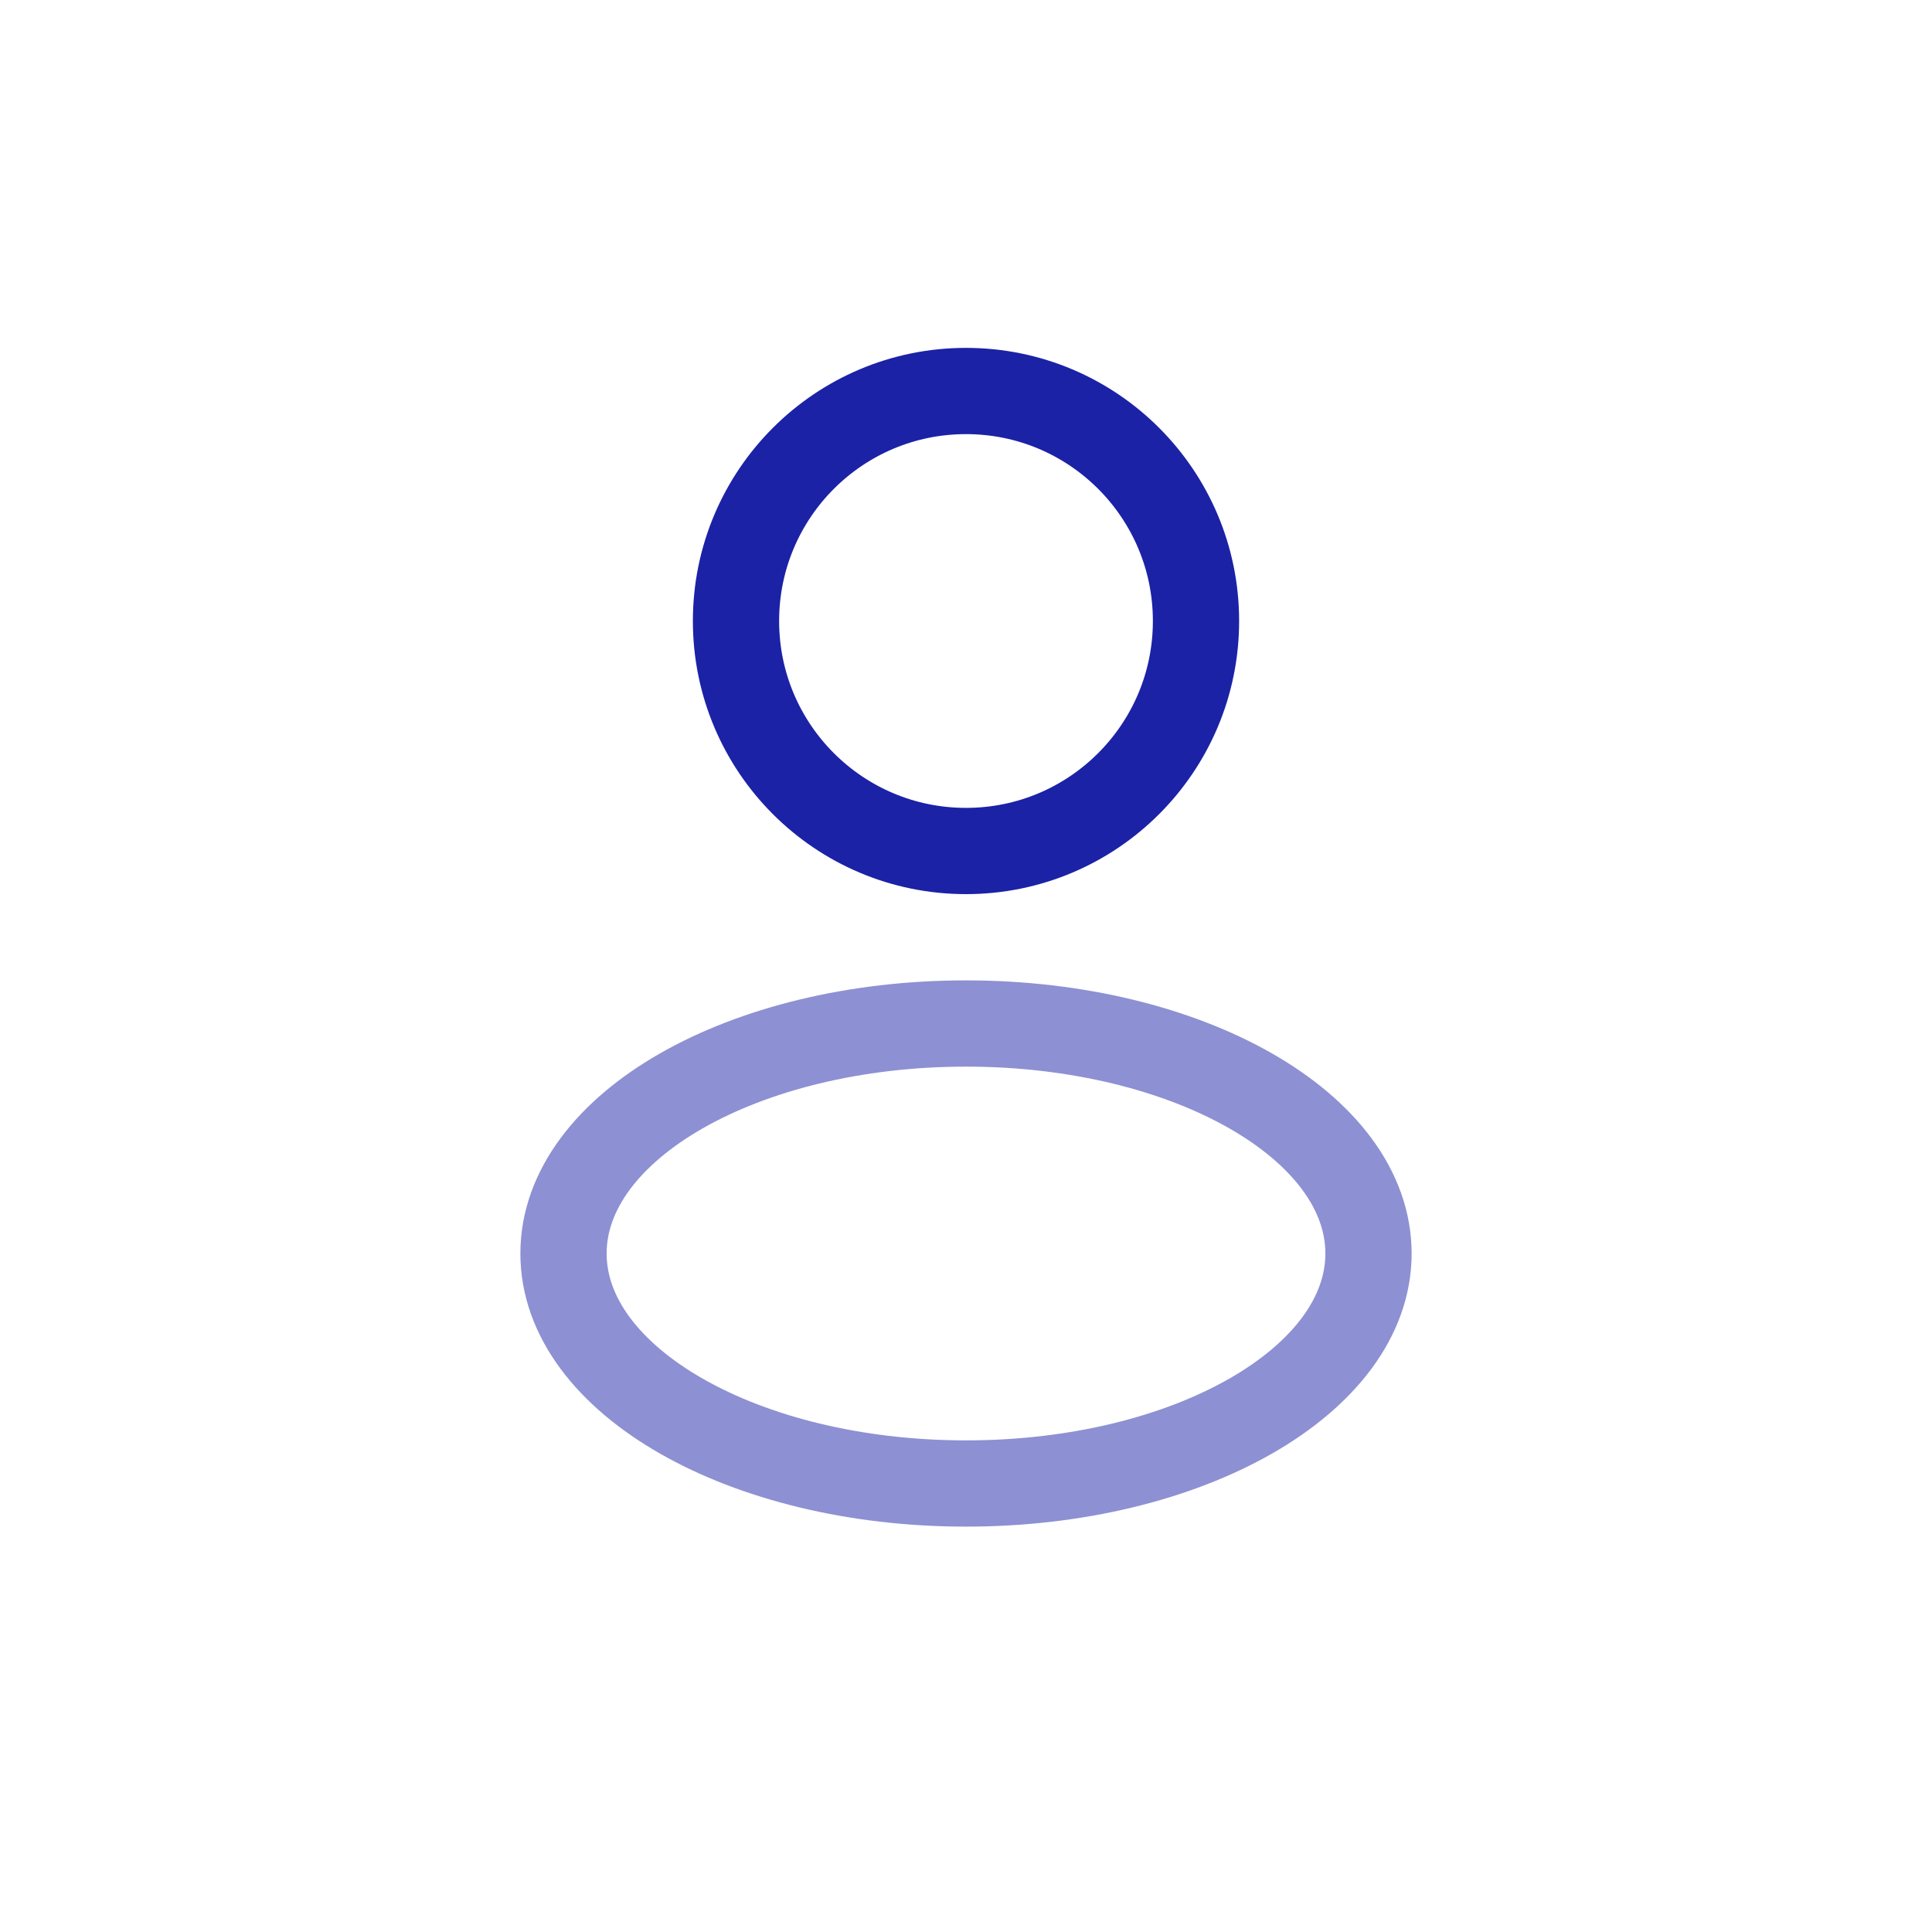
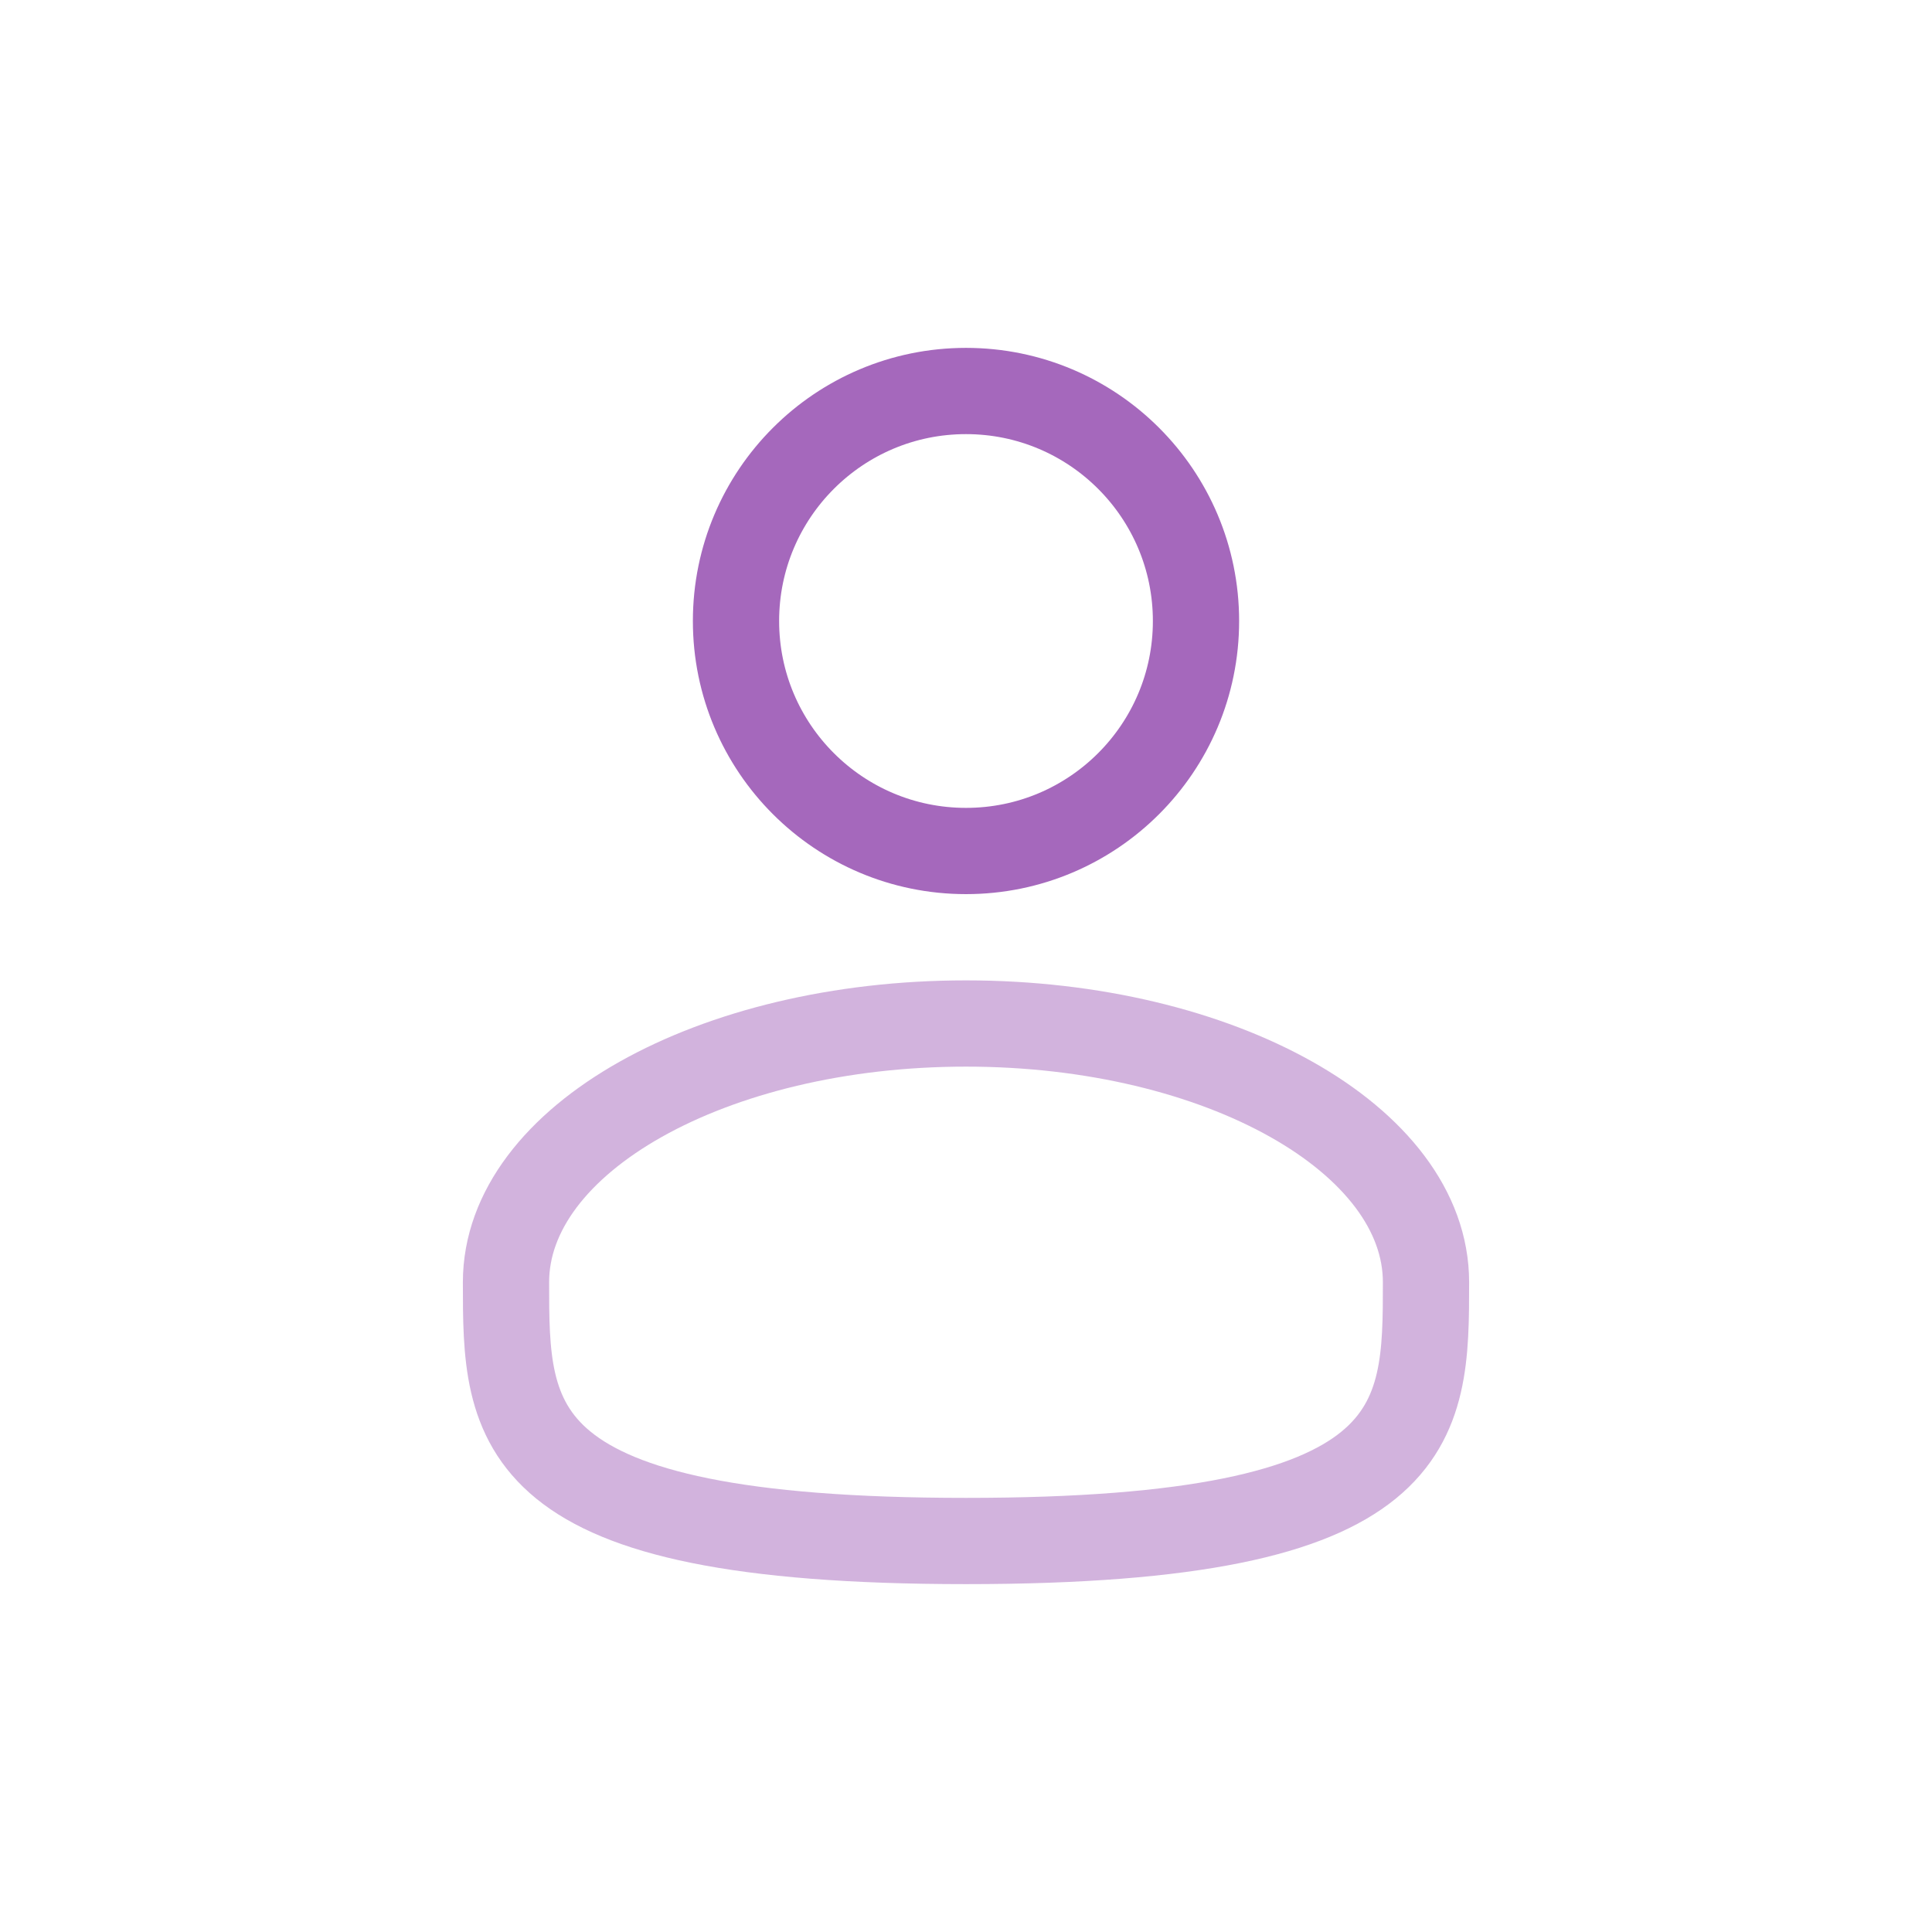
<svg xmlns="http://www.w3.org/2000/svg" width="64px" height="64px" viewBox="-4.8 -4.8 33.60 33.60" fill="none">
  <g id="SVGRepo_bgCarrier" stroke-width="0" />
  <g id="SVGRepo_tracerCarrier" stroke-linecap="round" stroke-linejoin="round" />
  <g id="SVGRepo_iconCarrier">
-     <circle cx="12" cy="6" r="4" stroke="#1b22a6" stroke-width="1.5" />
-     <ellipse opacity="0.5" cx="12" cy="17" rx="7" ry="4" stroke="#1b22a6" stroke-width="1.5" />
+     <circle cx="12" cy="6" r="4" stroke="#A568BC" stroke-width="1.5" />
+     <path opacity="0.5" d="M20 17.5C20 19.985 20 22 12 22C4 22 4 19.985 4 17.5C4 15.015 7.582 13 12 13C16.418 13 20 15.015 20 17.5Z" stroke="#A568BC" stroke-width="1.5" />
  </g>
</svg>
